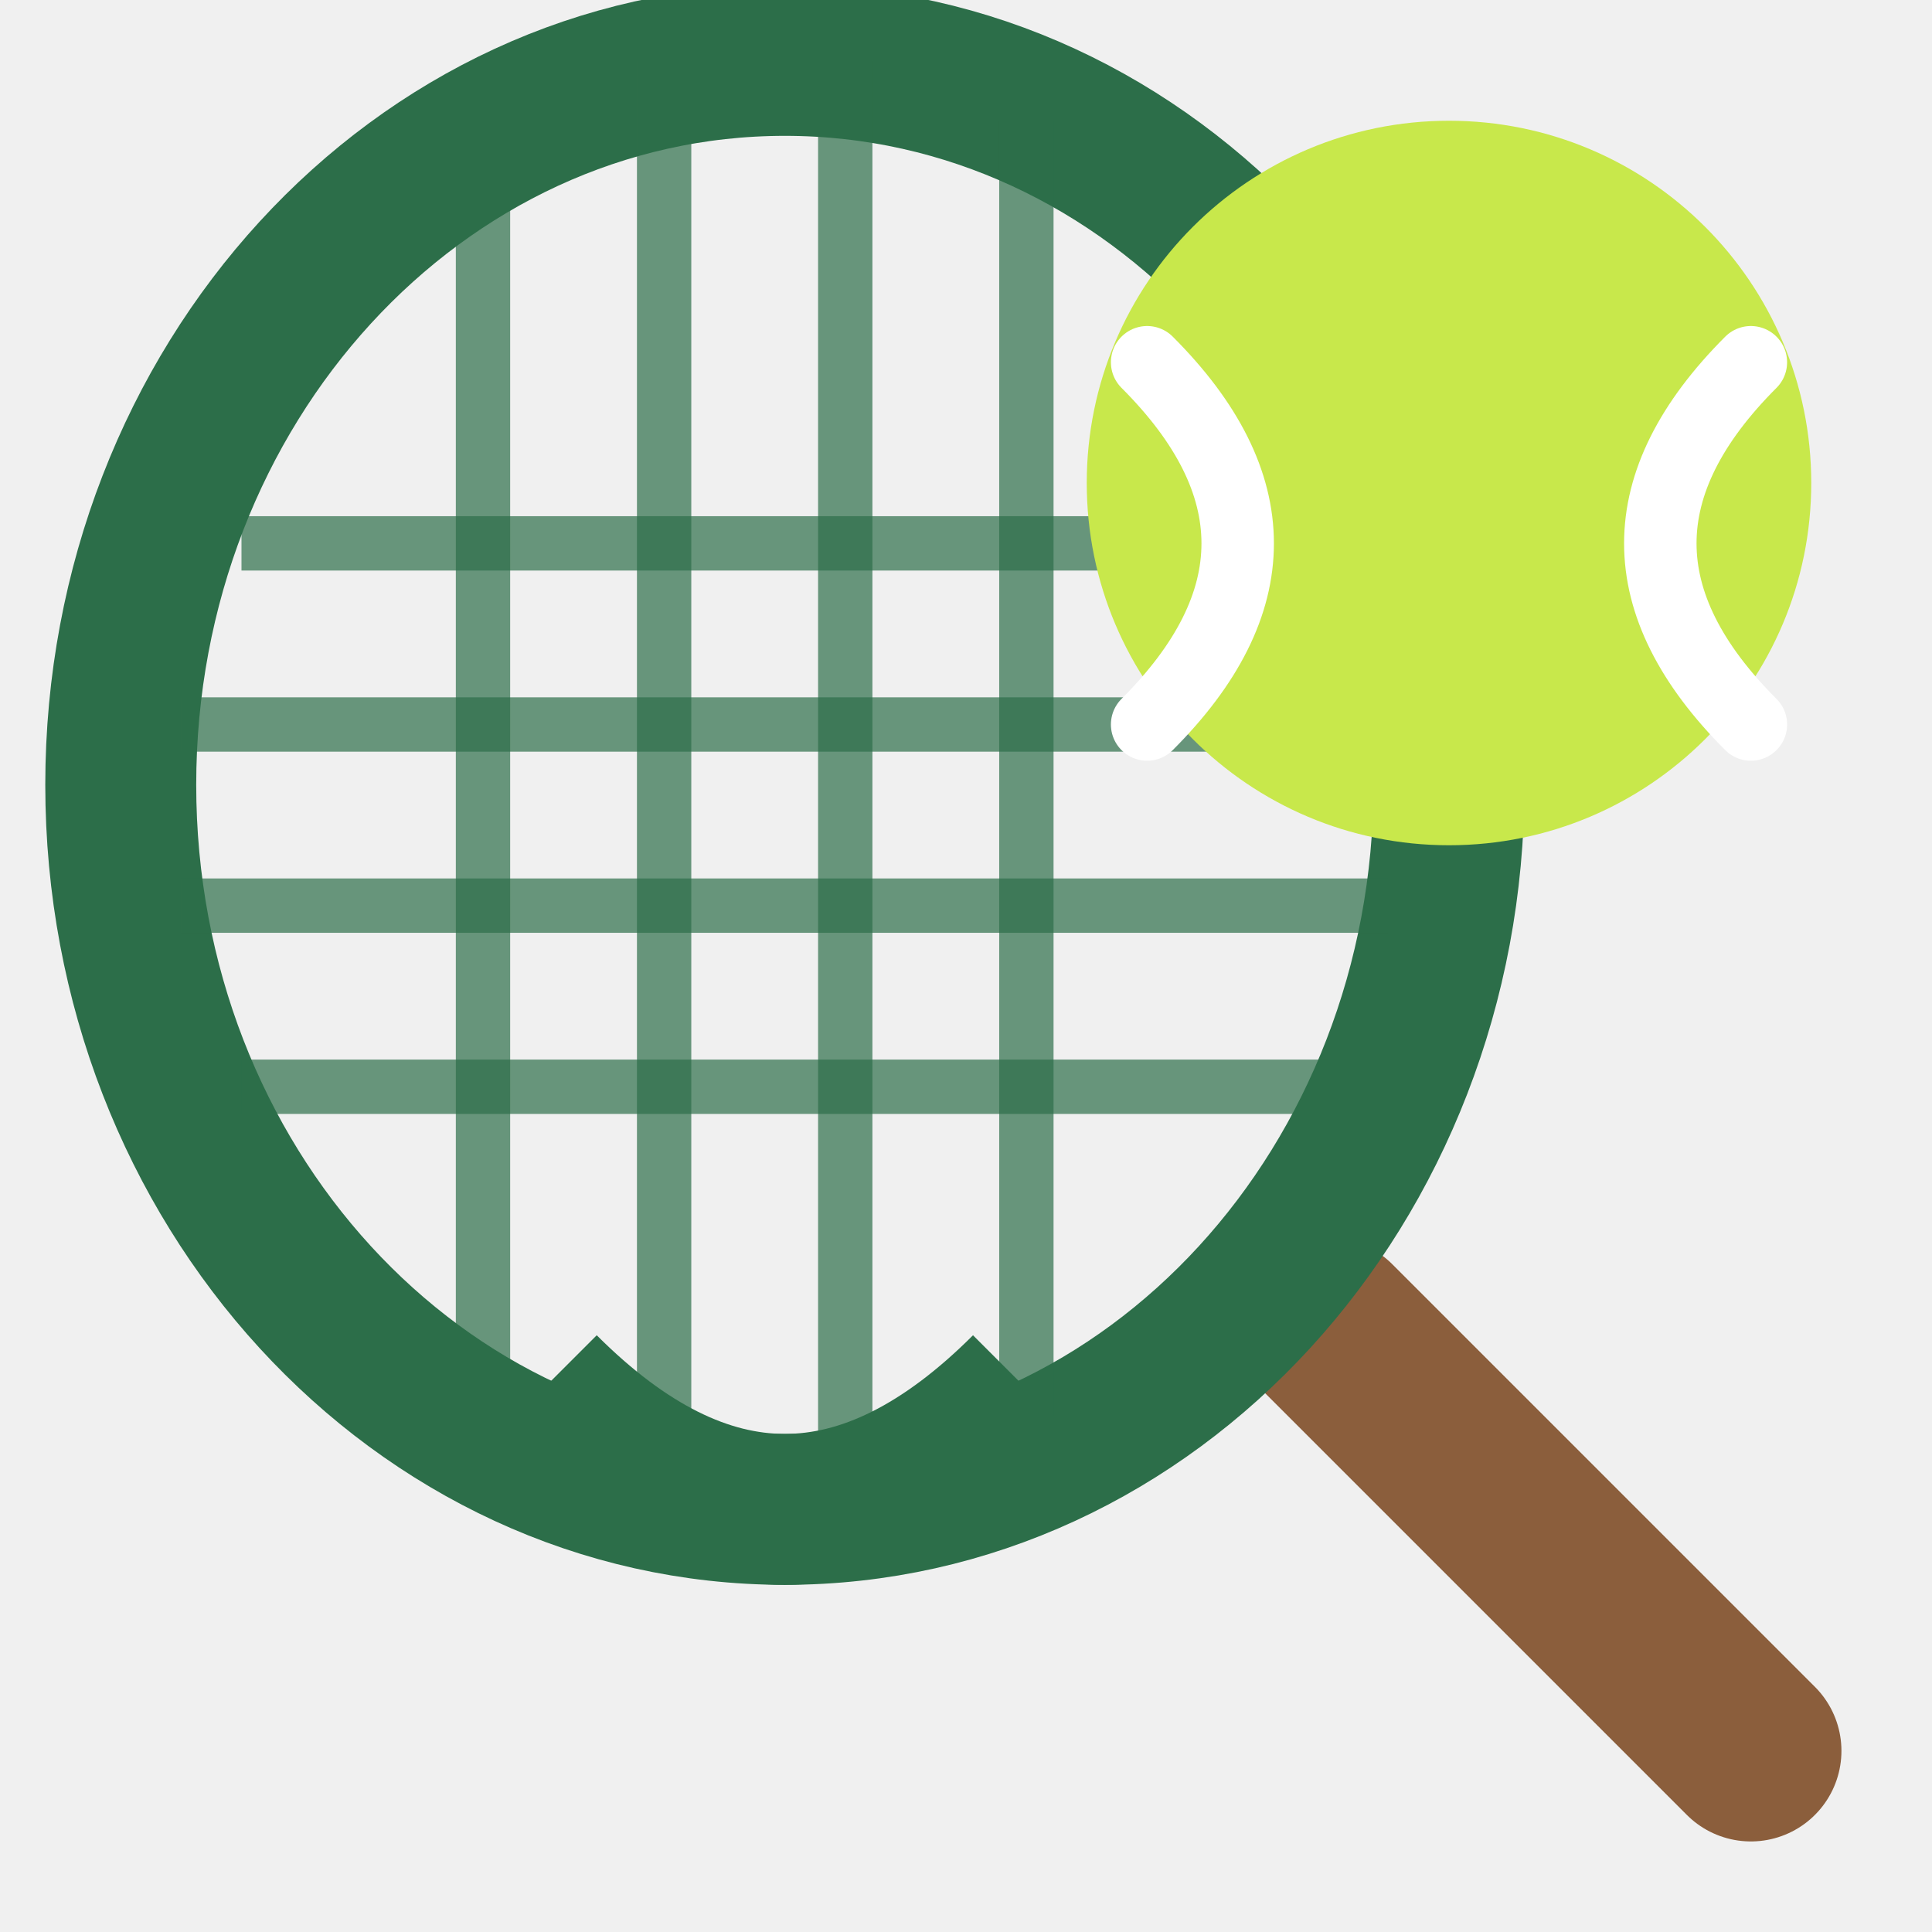
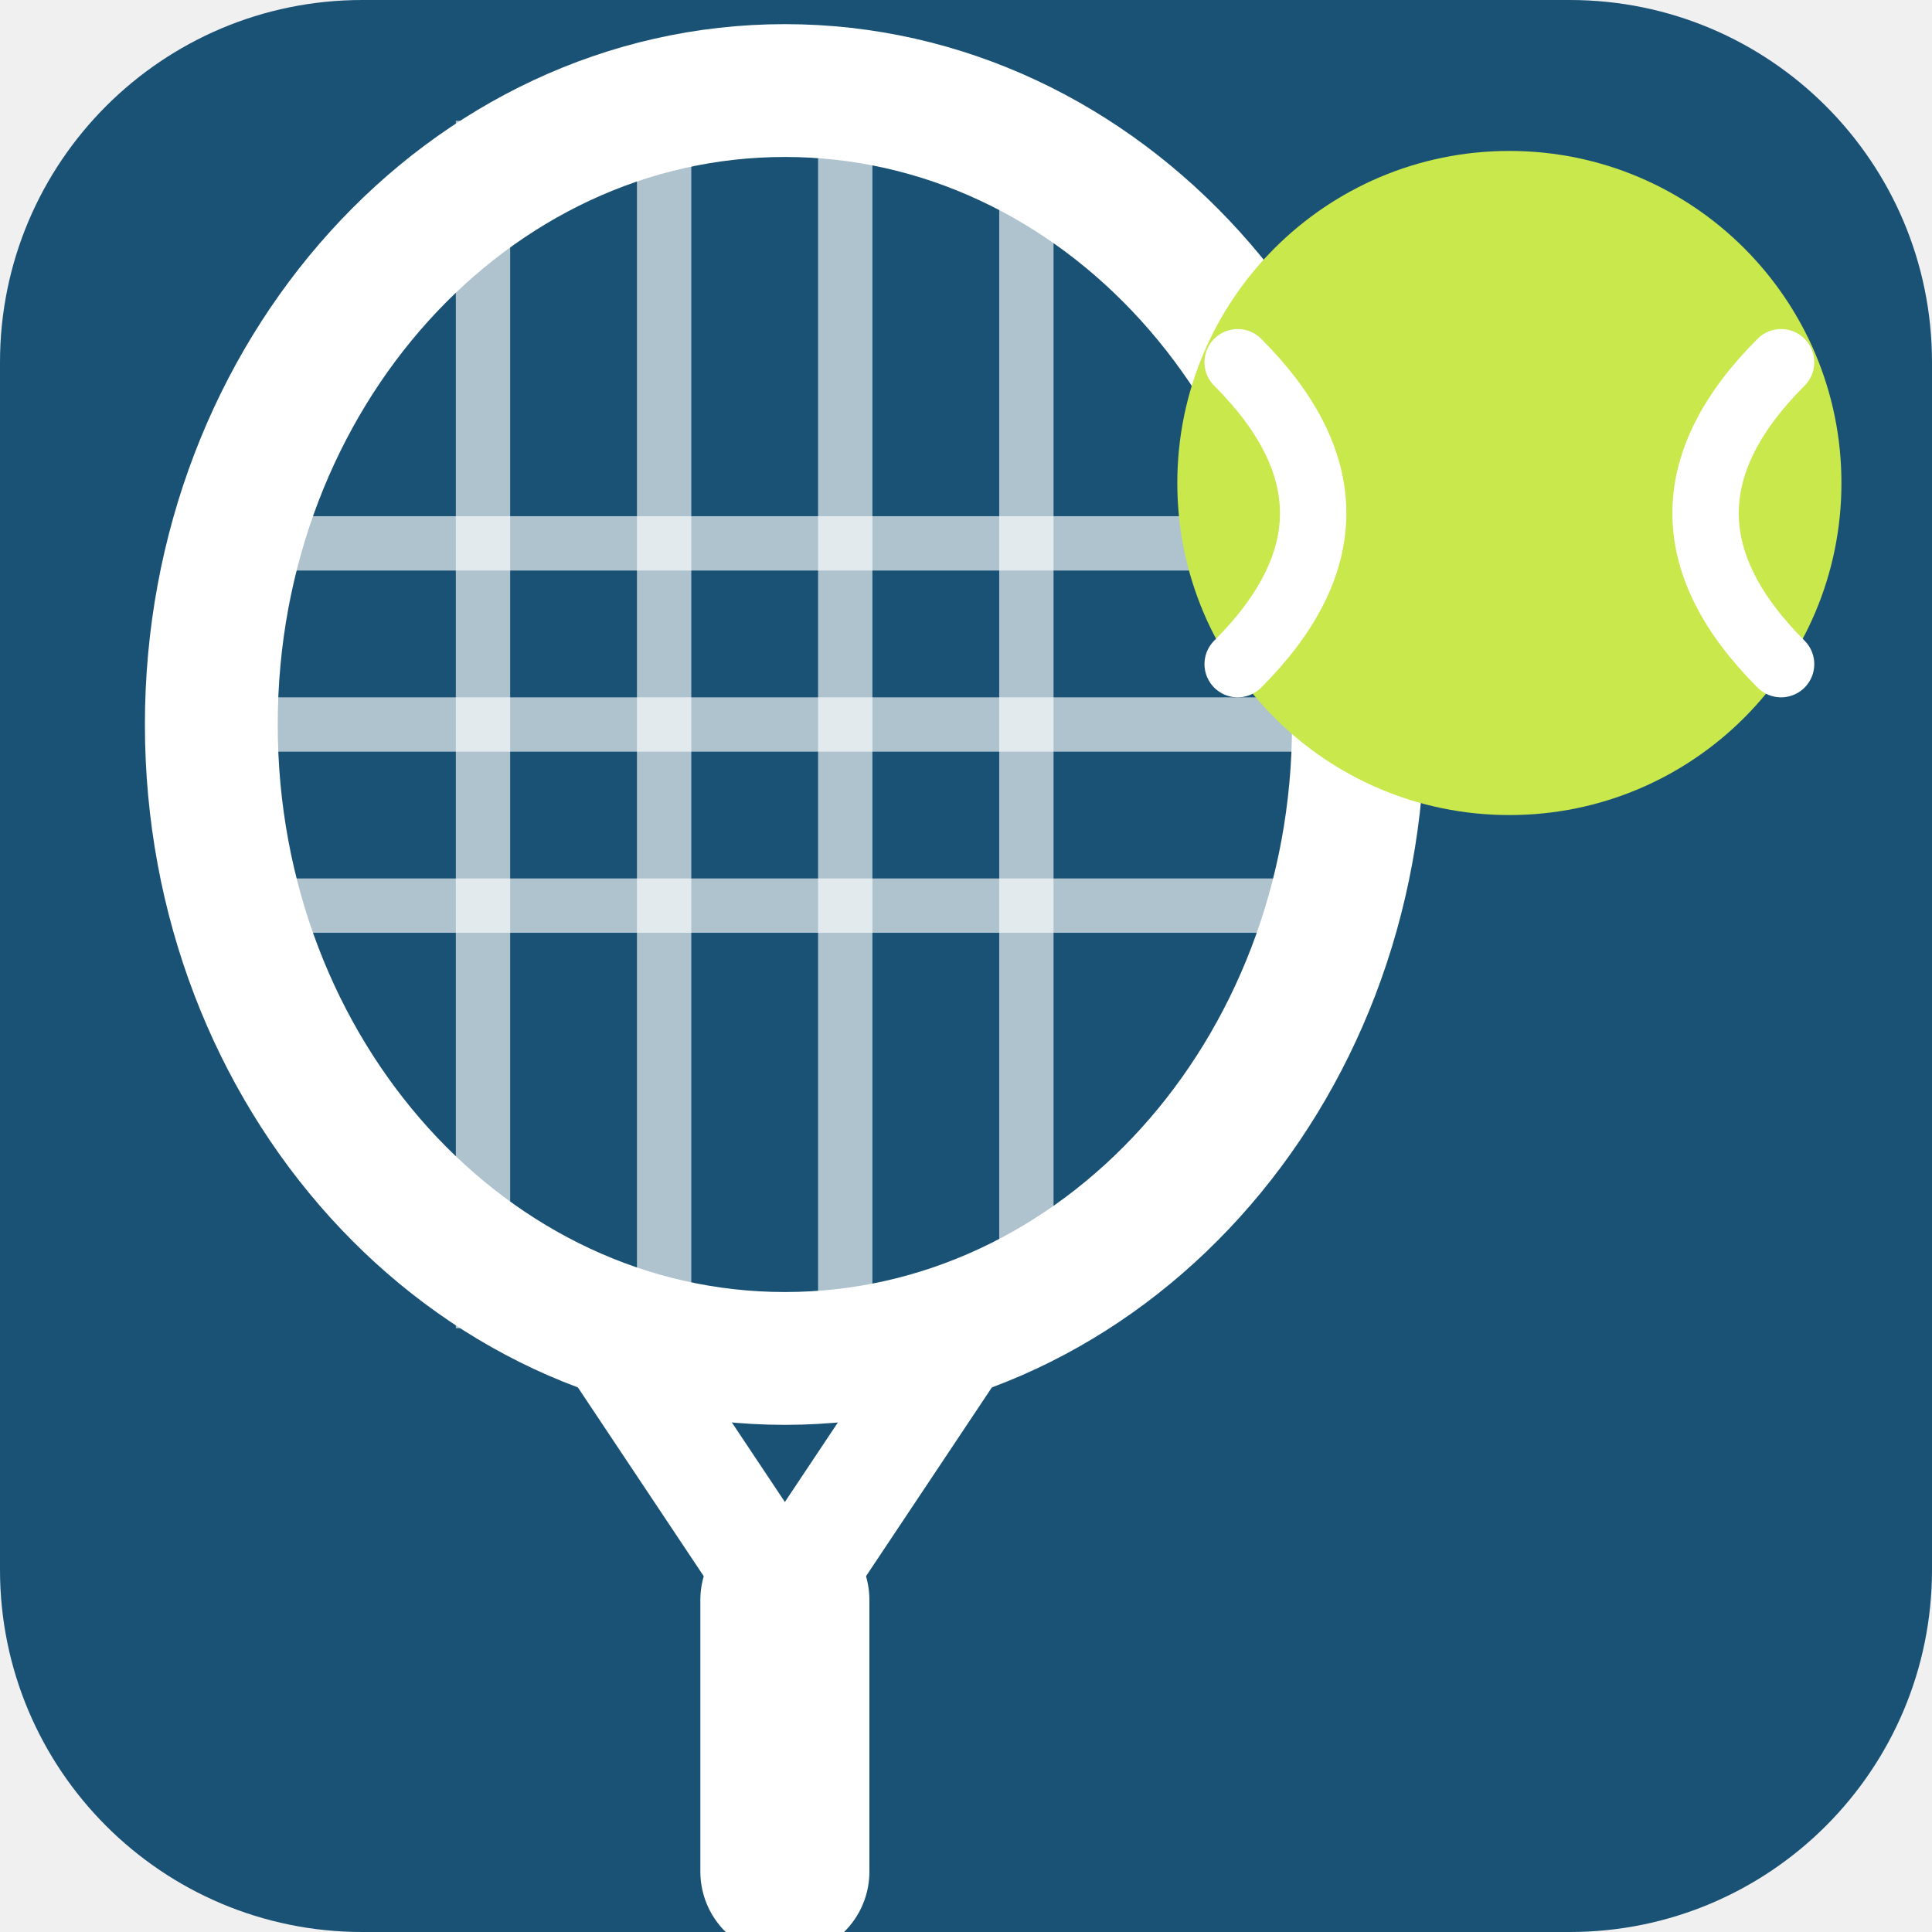
<svg xmlns="http://www.w3.org/2000/svg" viewBox="0 0 32 32">
-   <line x1="22" y1="22" x2="29" y2="29" stroke="#8B5E3C" stroke-width="3" stroke-linecap="round" />
-   <ellipse cx="13" cy="13" rx="11" ry="12" fill="none" stroke="#2c6e49" stroke-width="2.5" />
-   <line x1="4" y1="9" x2="22" y2="9" stroke="#2c6e49" stroke-width="0.9" opacity="0.7" />
-   <line x1="3" y1="12" x2="23" y2="12" stroke="#2c6e49" stroke-width="0.9" opacity="0.7" />
-   <line x1="3" y1="15" x2="23" y2="15" stroke="#2c6e49" stroke-width="0.9" opacity="0.7" />
-   <line x1="4" y1="18" x2="22" y2="18" stroke="#2c6e49" stroke-width="0.9" opacity="0.7" />
-   <line x1="8" y1="2" x2="8" y2="24" stroke="#2c6e49" stroke-width="0.9" opacity="0.7" />
-   <line x1="11" y1="1" x2="11" y2="25" stroke="#2c6e49" stroke-width="0.9" opacity="0.7" />
-   <line x1="14" y1="1" x2="14" y2="25" stroke="#2c6e49" stroke-width="0.9" opacity="0.7" />
-   <line x1="17" y1="2" x2="17" y2="24" stroke="#2c6e49" stroke-width="0.9" opacity="0.7" />
-   <path d="M9 23 Q13 27 17 23" fill="none" stroke="#2c6e49" stroke-width="2.5" />
-   <circle cx="24" cy="8" r="6" fill="#c8e84b" />
-   <path d="M19 6 Q22 9 19 12" fill="none" stroke="white" stroke-width="1.2" stroke-linecap="round" />
-   <path d="M29 6 Q26 9 29 12" fill="none" stroke="white" stroke-width="1.2" stroke-linecap="round" />
+   <rect width="32" height="32" rx="6" fill="#1a5276" />
+   <ellipse cx="13" cy="12" rx="9.5" ry="10.5" fill="none" stroke="#fff" stroke-width="2.2" />
+   <line x1="4" y1="9" x2="22" y2="9" stroke="#fff" stroke-width="0.9" opacity="0.65" />
+   <line x1="3.5" y1="12" x2="22.5" y2="12" stroke="#fff" stroke-width="0.9" opacity="0.65" />
+   <line x1="4" y1="15" x2="22" y2="15" stroke="#fff" stroke-width="0.9" opacity="0.65" />
+   <line x1="8" y1="2" x2="8" y2="22" stroke="#fff" stroke-width="0.9" opacity="0.65" />
+   <line x1="11" y1="1.5" x2="11" y2="22.5" stroke="#fff" stroke-width="0.9" opacity="0.65" />
+   <line x1="14" y1="1.5" x2="14" y2="22.5" stroke="#fff" stroke-width="0.9" opacity="0.65" />
+   <line x1="17" y1="2" x2="17" y2="22" stroke="#fff" stroke-width="0.9" opacity="0.65" />
+   <path d="M10 22 L13 26.5 L16 22" fill="none" stroke="#fff" stroke-width="1.8" stroke-linejoin="round" />
+   <line x1="13" y1="26.5" x2="13" y2="31" stroke="#fff" stroke-width="2.8" stroke-linecap="round" />
+   <circle cx="25" cy="8" r="5.5" fill="#c8e84b" />
+   <path d="M20.5 6 Q23 8.5 20.5 11" fill="none" stroke="white" stroke-width="1.1" stroke-linecap="round" />
+   <path d="M29.5 6 Q27 8.5 29.5 11" fill="none" stroke="white" stroke-width="1.1" stroke-linecap="round" />
</svg>
